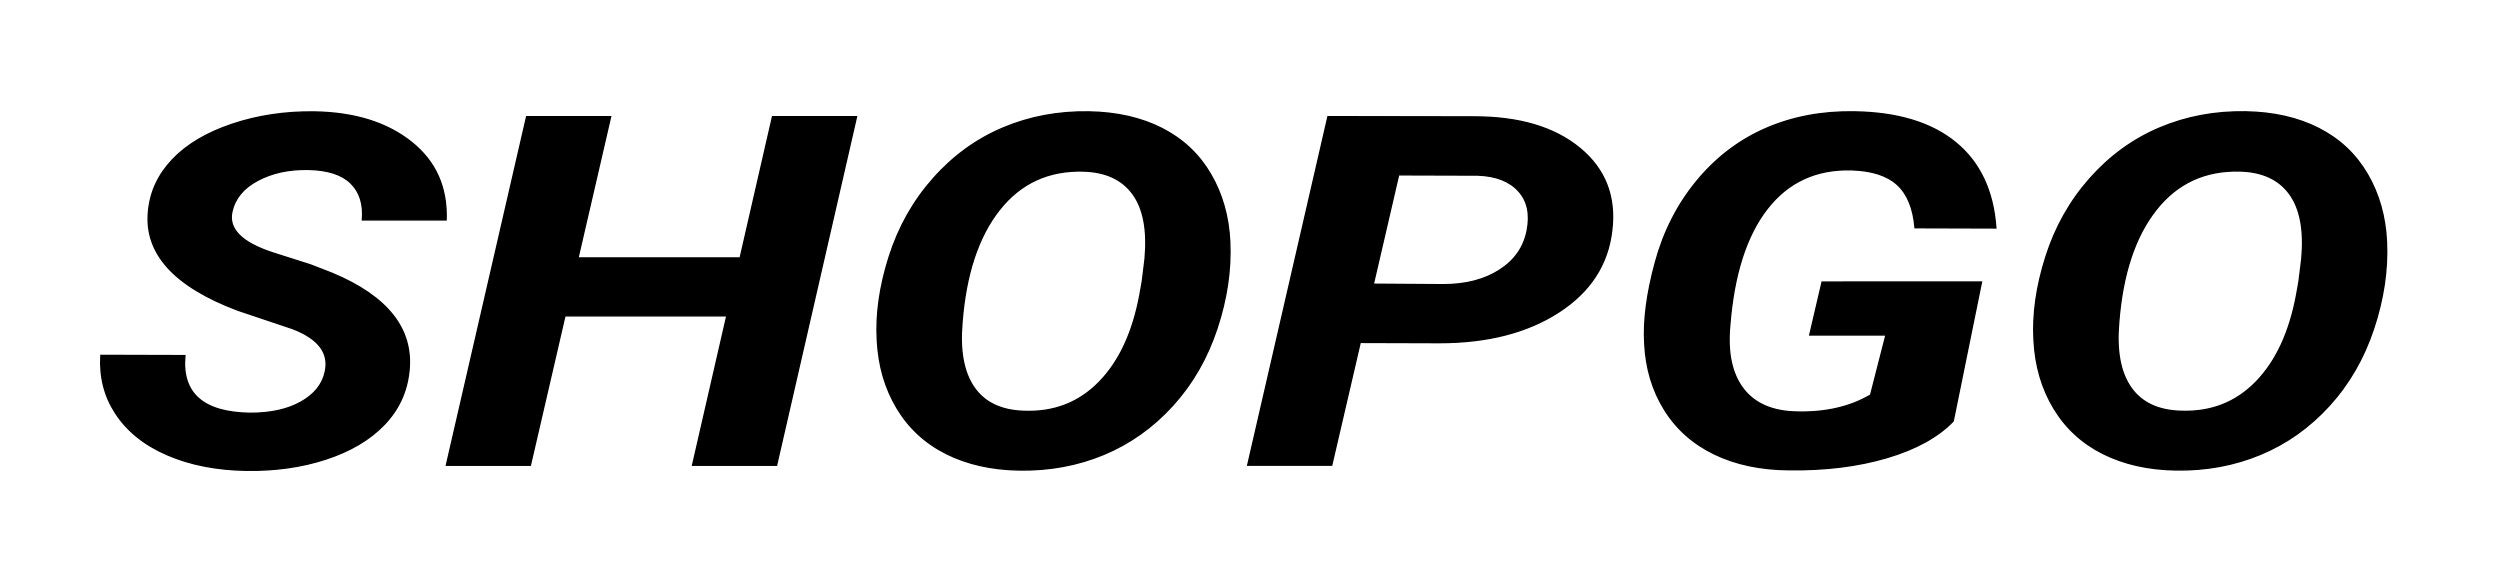
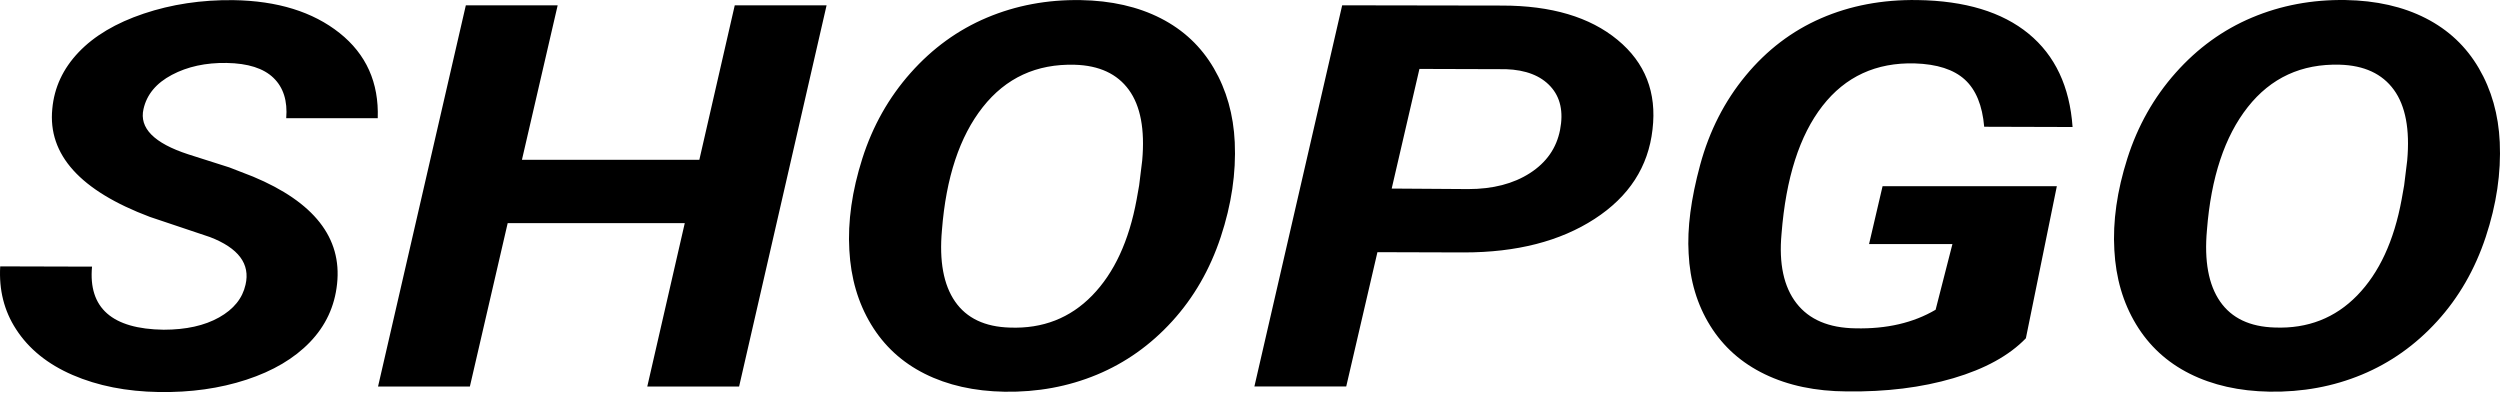
- <svg xmlns="http://www.w3.org/2000/svg" style="isolation:isolate" viewBox="0.941 -58.75 907.124 204.444" width="907.124" height="204.444">
-   <path d=" M 118.943 76.278 L 118.943 76.278 L 118.943 76.278 Q 121.357 65.942 107.128 60.471 L 107.128 60.471 L 87.206 53.784 L 87.206 53.784 Q 52.555 40.757 54.831 17.913 L 54.831 17.913 L 54.831 17.913 Q 55.795 7.317 63.568 -0.848 L 63.568 -0.848 L 63.568 -0.848 Q 71.342 -9.013 85.172 -13.661 L 85.172 -13.661 L 85.172 -13.661 Q 99.003 -18.308 114.91 -18.135 L 114.91 -18.135 L 114.91 -18.135 Q 136.844 -17.789 150.129 -7.236 L 150.129 -7.236 L 150.129 -7.236 Q 163.413 3.316 162.81 21.035 L 162.81 21.035 L 132.444 21.036 L 132.444 21.036 Q 133.156 12.437 128.218 7.661 L 128.218 7.661 L 128.218 7.661 Q 123.281 2.884 112.678 2.71 L 112.678 2.71 L 112.678 2.71 Q 102.282 2.537 94.495 6.663 L 94.495 6.663 L 94.495 6.663 Q 86.708 10.789 85.091 17.999 L 85.091 17.999 L 85.091 17.999 Q 82.905 27.466 99.94 33.024 L 99.94 33.024 L 113.57 37.366 L 121.406 40.406 L 121.406 40.406 Q 151.801 53.086 149.315 76.016 L 149.315 76.016 L 149.315 76.016 Q 148.13 87.221 140.305 95.342 L 140.305 95.342 L 140.305 95.342 Q 132.481 103.464 119.229 107.807 L 119.229 107.807 L 119.229 107.807 Q 105.978 112.151 90.177 111.891 L 90.177 111.891 L 90.177 111.891 Q 74.063 111.631 61.6 106.247 L 61.6 106.247 L 61.6 106.247 Q 49.137 100.862 42.804 91.048 L 42.804 91.048 L 42.804 91.048 Q 36.871 81.928 37.548 70.202 L 37.548 70.202 L 68.016 70.287 L 68.016 70.287 Q 66.102 90.873 91.781 91.219 L 91.781 91.219 L 91.781 91.219 Q 102.908 91.218 110.174 87.136 L 110.174 87.136 L 110.174 87.136 Q 117.441 83.053 118.943 76.278 Z  M 311.729 -16.408 L 282.708 110.058 L 252.238 110.059 L 264.676 55.86 L 205.92 55.863 L 193.378 110.062 L 162.908 110.064 L 192.034 -16.402 L 222.503 -16.403 L 210.651 34.843 L 269.511 34.84 L 281.259 -16.406 L 311.729 -16.408 L 311.729 -16.408 Z  M 370.751 111.791 L 370.751 111.791 L 370.751 111.791 Q 355.678 111.531 344.313 105.842 L 344.313 105.842 L 344.313 105.842 Q 332.949 100.154 326.48 89.427 L 326.48 89.427 L 326.48 89.427 Q 320.011 78.701 319.281 64.804 L 319.281 64.804 L 319.281 64.804 Q 318.454 50.559 323.597 34.403 L 323.597 34.403 L 323.597 34.403 Q 328.741 18.248 339.62 6 L 339.62 6 L 339.62 6 Q 350.5 -6.247 364.935 -12.328 L 364.935 -12.328 L 364.935 -12.328 Q 379.369 -18.408 396.002 -18.149 L 396.002 -18.149 L 396.002 -18.149 Q 411.283 -17.889 422.594 -12.113 L 422.594 -12.113 L 422.594 -12.113 Q 433.904 -6.338 440.215 4.476 L 440.215 4.476 L 440.215 4.476 Q 446.526 15.289 447.157 29.012 L 447.157 29.012 L 447.157 29.012 Q 447.856 44.299 442.505 60.455 L 442.505 60.455 L 442.505 60.455 Q 437.154 76.611 426.387 88.424 L 426.387 88.424 L 426.387 88.424 Q 415.621 100.237 401.399 106.144 L 401.399 106.144 L 401.399 106.144 Q 387.176 112.051 370.751 111.791 Z  M 414.599 48.036 L 415.432 43.345 L 416.447 35.094 L 416.447 35.094 Q 417.831 19.633 412.03 11.643 L 412.03 11.643 L 412.03 11.643 Q 406.228 3.652 394.069 3.305 L 394.069 3.305 L 394.069 3.305 Q 375.05 2.785 363.545 17.377 L 363.545 17.377 L 363.545 17.377 Q 352.041 31.97 350.002 58.201 L 350.002 58.201 L 350.002 58.201 Q 348.619 73.575 354.362 81.869 L 354.362 81.869 L 354.362 81.869 Q 360.105 90.164 372.577 90.511 L 372.577 90.511 L 372.577 90.511 Q 388.89 91.118 399.852 79.87 L 399.852 79.87 L 399.852 79.87 Q 410.813 68.621 414.599 48.036 L 414.599 48.036 L 414.599 48.036 Z  M 523.193 65.576 L 494.493 65.49 L 484.142 110.048 L 453.672 110.05 L 482.797 -16.416 L 535.832 -16.331 L 535.832 -16.331 Q 560.374 -16.332 574.16 -4.955 L 574.16 -4.955 L 574.16 -4.955 Q 587.946 6.423 585.77 24.75 L 585.77 24.75 L 585.77 24.75 Q 583.692 43.337 566.546 54.456 L 566.546 54.456 L 566.546 54.456 Q 549.399 65.575 523.193 65.576 L 523.193 65.576 L 523.193 65.576 Z  M 508.43 4.69 L 499.227 44.384 L 524.597 44.556 L 524.597 44.556 Q 536.868 44.556 545.098 39.257 L 545.098 39.257 L 545.098 39.257 Q 553.327 33.958 555.088 24.925 L 555.088 24.925 L 555.088 24.925 Q 556.849 15.892 551.925 10.507 L 551.925 10.507 L 551.925 10.507 Q 547.001 5.122 537.13 4.775 L 537.13 4.775 L 508.43 4.69 L 508.43 4.69 Z  M 719.917 43.592 L 709.642 94.056 L 709.642 94.056 Q 701.339 102.655 685.585 107.303 L 685.585 107.303 L 685.585 107.303 Q 669.83 111.951 650.182 111.691 L 650.182 111.691 L 650.182 111.691 Q 634.689 111.605 623.062 106.003 L 623.062 106.003 L 623.062 106.003 Q 611.436 100.401 604.91 89.892 L 604.91 89.892 L 604.91 89.892 Q 598.384 79.383 597.748 65.92 L 597.748 65.92 L 597.748 65.92 Q 596.987 53.412 601.575 36.518 L 601.575 36.518 L 601.575 36.518 Q 606.162 19.624 616.689 6.899 L 616.689 6.899 L 616.689 6.899 Q 627.215 -5.826 641.707 -12.124 L 641.707 -12.124 L 641.707 -12.124 Q 656.198 -18.421 673.663 -18.162 L 673.663 -18.162 L 673.663 -18.162 Q 697.365 -17.815 710.54 -7.002 L 710.54 -7.002 L 710.54 -7.002 Q 723.714 3.811 725.137 23.962 L 725.137 23.962 L 695.813 23.876 L 695.813 23.876 Q 694.905 13.28 689.402 8.242 L 689.402 8.242 L 689.402 8.242 Q 683.898 3.205 672.779 2.858 L 672.779 2.858 L 672.779 2.858 Q 653.552 2.338 642.151 16.974 L 642.151 16.974 L 642.151 16.974 Q 630.75 31.61 628.571 59.404 L 628.571 59.404 L 628.571 59.404 Q 627.201 74.257 633.518 82.421 L 633.518 82.421 L 633.518 82.421 Q 639.836 90.585 653.143 90.758 L 653.143 90.758 L 653.143 90.758 Q 668.631 91.105 679.695 84.59 L 679.695 84.59 L 685.276 62.789 L 657.614 62.79 L 662.097 43.594 L 719.917 43.592 L 719.917 43.592 Z  M 790.466 111.771 L 790.466 111.771 L 790.466 111.771 Q 775.393 111.511 764.028 105.823 L 764.028 105.823 L 764.028 105.823 Q 752.664 100.134 746.195 89.408 L 746.195 89.408 L 746.195 89.408 Q 739.726 78.681 738.996 64.784 L 738.996 64.784 L 738.996 64.784 Q 738.169 50.539 743.312 34.384 L 743.312 34.384 L 743.312 34.384 Q 748.455 18.228 759.335 5.981 L 759.335 5.981 L 759.335 5.981 Q 770.215 -6.267 784.65 -12.347 L 784.65 -12.347 L 784.65 -12.347 Q 799.084 -18.428 815.717 -18.168 L 815.717 -18.168 L 815.717 -18.168 Q 830.998 -17.909 842.309 -12.133 L 842.309 -12.133 L 842.309 -12.133 Q 853.619 -6.358 859.93 4.456 L 859.93 4.456 L 859.93 4.456 Q 866.241 15.269 866.871 28.993 L 866.871 28.993 L 866.871 28.993 Q 867.571 44.28 862.22 60.435 L 862.22 60.435 L 862.22 60.435 Q 856.868 76.591 846.102 88.404 L 846.102 88.404 L 846.102 88.404 Q 835.336 100.217 821.113 106.124 L 821.113 106.124 L 821.113 106.124 Q 806.891 112.031 790.466 111.771 Z  M 834.314 48.016 L 835.147 43.326 L 836.162 35.074 L 836.162 35.074 Q 837.546 19.614 831.745 11.623 L 831.745 11.623 L 831.745 11.623 Q 825.943 3.632 813.783 3.285 L 813.783 3.285 L 813.783 3.285 Q 794.764 2.765 783.26 17.358 L 783.26 17.358 L 783.26 17.358 Q 771.756 31.95 769.716 58.181 L 769.716 58.181 L 769.716 58.181 Q 768.334 73.555 774.077 81.85 L 774.077 81.85 L 774.077 81.85 Q 779.82 90.144 792.292 90.491 L 792.292 90.491 L 792.292 90.491 Q 808.605 91.098 819.566 79.85 L 819.566 79.85 L 819.566 79.85 Q 830.528 68.601 834.314 48.016 L 834.314 48.016 L 834.314 48.016 Z " fill-rule="evenodd" fill="rgb(0,0,0)" vector-effect="non-scaling-stroke" stroke-width="0.5" stroke="rgb(0,0,0)" stroke-linejoin="miter" stroke-linecap="square" stroke-miterlimit="3" />
+ <svg xmlns="http://www.w3.org/2000/svg" style="isolation:isolate" viewBox="280 247 829.473 130.084" width="829.473" height="130.084">
+   <path d=" M 361.464 341.457 L 361.464 341.457 L 361.464 341.457 Q 363.878 331.121 349.649 325.65 L 349.649 325.65 L 329.727 318.963 L 329.727 318.963 Q 295.076 305.936 297.352 283.092 L 297.352 283.092 L 297.352 283.092 Q 298.316 272.496 306.089 264.331 L 306.089 264.331 L 306.089 264.331 Q 313.863 256.166 327.693 251.518 L 327.693 251.518 L 327.693 251.518 Q 341.524 246.871 357.431 247.044 L 357.431 247.044 L 357.431 247.044 Q 379.365 247.39 392.65 257.943 L 392.65 257.943 L 392.65 257.943 Q 405.934 268.495 405.331 286.214 L 405.331 286.214 L 374.965 286.215 L 374.965 286.215 Q 375.677 277.616 370.739 272.84 L 370.739 272.84 L 370.739 272.84 Q 365.802 268.063 355.199 267.889 L 355.199 267.889 L 355.199 267.889 Q 344.803 267.716 337.016 271.842 L 337.016 271.842 L 337.016 271.842 Q 329.229 275.968 327.612 283.178 L 327.612 283.178 L 327.612 283.178 Q 325.426 292.645 342.461 298.203 L 342.461 298.203 L 356.091 302.545 L 363.927 305.585 L 363.927 305.585 Q 394.322 318.265 391.836 341.195 L 391.836 341.195 L 391.836 341.195 Q 390.651 352.4 382.826 360.521 L 382.826 360.521 L 382.826 360.521 Q 375.002 368.643 361.75 372.986 L 361.75 372.986 L 361.75 372.986 Q 348.499 377.33 332.698 377.07 L 332.698 377.07 L 332.698 377.07 Q 316.584 376.81 304.121 371.426 L 304.121 371.426 L 304.121 371.426 Q 291.658 366.041 285.325 356.227 L 285.325 356.227 L 285.325 356.227 Q 279.392 347.107 280.069 335.381 L 280.069 335.381 L 310.537 335.466 L 310.537 335.466 Q 308.623 356.052 334.302 356.398 L 334.302 356.398 L 334.302 356.398 Q 345.429 356.397 352.695 352.315 L 352.695 352.315 L 352.695 352.315 Q 359.962 348.232 361.464 341.457 Z  M 554.25 248.771 L 525.229 375.237 L 494.759 375.238 L 507.197 321.039 L 448.441 321.042 L 435.899 375.241 L 405.429 375.243 L 434.555 248.777 L 465.024 248.776 L 453.172 300.022 L 512.032 300.019 L 523.78 248.773 L 554.25 248.771 L 554.25 248.771 Z  M 613.272 376.97 L 613.272 376.97 L 613.272 376.97 Q 598.199 376.71 586.834 371.021 L 586.834 371.021 L 586.834 371.021 Q 575.47 365.333 569.001 354.606 L 569.001 354.606 L 569.001 354.606 Q 562.532 343.88 561.802 329.983 L 561.802 329.983 L 561.802 329.983 Q 560.975 315.738 566.118 299.582 L 566.118 299.582 L 566.118 299.582 Q 571.262 283.427 582.141 271.179 L 582.141 271.179 L 582.141 271.179 Q 593.021 258.932 607.456 252.851 L 607.456 252.851 L 607.456 252.851 Q 621.89 246.771 638.523 247.03 L 638.523 247.03 L 638.523 247.03 Q 653.804 247.29 665.115 253.066 L 665.115 253.066 L 665.115 253.066 Q 676.425 258.841 682.736 269.655 L 682.736 269.655 L 682.736 269.655 Q 689.047 280.468 689.678 294.191 L 689.678 294.191 L 689.678 294.191 Q 690.377 309.478 685.026 325.634 L 685.026 325.634 L 685.026 325.634 Q 679.675 341.79 668.908 353.603 L 668.908 353.603 L 668.908 353.603 Q 658.142 365.416 643.92 371.323 L 643.92 371.323 L 643.92 371.323 Q 629.697 377.23 613.272 376.97 Z  M 657.12 313.215 L 657.953 308.524 L 658.968 300.273 L 658.968 300.273 Q 660.352 284.812 654.551 276.822 L 654.551 276.822 L 654.551 276.822 Q 648.749 268.831 636.59 268.484 L 636.59 268.484 L 636.59 268.484 Q 617.571 267.964 606.066 282.556 L 606.066 282.556 L 606.066 282.556 Q 594.562 297.149 592.523 323.38 L 592.523 323.38 L 592.523 323.38 Q 591.14 338.754 596.883 347.048 L 596.883 347.048 L 596.883 347.048 Q 602.626 355.343 615.098 355.69 L 615.098 355.69 L 615.098 355.69 Q 631.411 356.297 642.373 345.049 L 642.373 345.049 L 642.373 345.049 Q 653.334 333.8 657.12 313.215 L 657.12 313.215 L 657.12 313.215 Z  M 765.714 330.755 L 737.014 330.669 L 726.663 375.227 L 696.193 375.229 L 725.318 248.763 L 778.353 248.848 L 778.353 248.848 Q 802.895 248.847 816.681 260.224 L 816.681 260.224 L 816.681 260.224 Q 830.467 271.602 828.291 289.929 L 828.291 289.929 L 828.291 289.929 Q 826.213 308.516 809.067 319.635 L 809.067 319.635 L 809.067 319.635 Q 791.92 330.754 765.714 330.755 L 765.714 330.755 L 765.714 330.755 Z  M 750.951 269.869 L 741.748 309.563 L 767.118 309.735 L 767.118 309.735 Q 779.389 309.735 787.619 304.436 L 787.619 304.436 L 787.619 304.436 Q 795.848 299.137 797.609 290.104 L 797.609 290.104 L 797.609 290.104 Q 799.37 281.071 794.446 275.686 L 794.446 275.686 L 794.446 275.686 Q 789.522 270.301 779.651 269.954 L 779.651 269.954 L 750.951 269.869 L 750.951 269.869 Z  M 962.438 308.771 L 952.163 359.235 L 952.163 359.235 Q 943.86 367.834 928.106 372.482 L 928.106 372.482 L 928.106 372.482 Q 912.351 377.13 892.703 376.87 L 892.703 376.87 L 892.703 376.87 Q 877.21 376.784 865.583 371.182 L 865.583 371.182 L 865.583 371.182 Q 853.957 365.58 847.431 355.071 L 847.431 355.071 L 847.431 355.071 Q 840.905 344.562 840.269 331.099 L 840.269 331.099 L 840.269 331.099 Q 839.508 318.591 844.096 301.697 L 844.096 301.697 L 844.096 301.697 Q 848.683 284.803 859.21 272.078 L 859.21 272.078 L 859.21 272.078 Q 869.736 259.353 884.228 253.055 L 884.228 253.055 L 884.228 253.055 Q 898.719 246.758 916.184 247.017 L 916.184 247.017 L 916.184 247.017 Q 939.886 247.364 953.061 258.177 L 953.061 258.177 L 953.061 258.177 Q 966.235 268.99 967.658 289.141 L 967.658 289.141 L 938.334 289.055 L 938.334 289.055 Q 937.426 278.459 931.923 273.421 L 931.923 273.421 L 931.923 273.421 Q 926.419 268.384 915.3 268.037 L 915.3 268.037 L 915.3 268.037 Q 896.073 267.517 884.672 282.153 L 884.672 282.153 L 884.672 282.153 Q 873.271 296.789 871.092 324.583 L 871.092 324.583 L 871.092 324.583 Q 869.722 339.436 876.039 347.6 L 876.039 347.6 L 876.039 347.6 Q 882.357 355.764 895.664 355.937 L 895.664 355.937 L 895.664 355.937 Q 911.152 356.284 922.216 349.769 L 922.216 349.769 L 927.797 327.968 L 900.135 327.969 L 904.618 308.773 L 962.438 308.771 L 962.438 308.771 Z  M 1032.987 376.95 L 1032.987 376.95 L 1032.987 376.95 Q 1017.914 376.69 1006.549 371.002 L 1006.549 371.002 L 1006.549 371.002 Q 995.185 365.313 988.716 354.587 L 988.716 354.587 L 988.716 354.587 Q 982.247 343.86 981.517 329.963 L 981.517 329.963 L 981.517 329.963 Q 980.69 315.718 985.833 299.563 L 985.833 299.563 L 985.833 299.563 Q 990.976 283.407 1001.856 271.16 L 1001.856 271.16 L 1001.856 271.16 Q 1012.736 258.912 1027.171 252.832 L 1027.171 252.832 L 1027.171 252.832 Q 1041.605 246.751 1058.238 247.011 L 1058.238 247.011 L 1058.238 247.011 Q 1073.519 247.27 1084.83 253.046 L 1084.83 253.046 L 1084.83 253.046 Q 1096.14 258.821 1102.451 269.635 L 1102.451 269.635 L 1102.451 269.635 Q 1108.762 280.448 1109.392 294.172 L 1109.392 294.172 L 1109.392 294.172 Q 1110.092 309.459 1104.741 325.614 L 1104.741 325.614 L 1104.741 325.614 Q 1099.389 341.77 1088.623 353.583 L 1088.623 353.583 L 1088.623 353.583 Q 1077.857 365.396 1063.634 371.303 L 1063.634 371.303 L 1063.634 371.303 Q 1049.412 377.21 1032.987 376.95 Z  M 1076.835 313.195 L 1077.668 308.505 L 1078.683 300.253 L 1078.683 300.253 Q 1080.067 284.793 1074.266 276.802 L 1074.266 276.802 L 1074.266 276.802 Q 1068.464 268.811 1056.304 268.464 L 1056.304 268.464 L 1056.304 268.464 Q 1037.285 267.944 1025.781 282.537 L 1025.781 282.537 L 1025.781 282.537 Q 1014.277 297.129 1012.237 323.36 L 1012.237 323.36 L 1012.237 323.36 Q 1010.855 338.734 1016.598 347.029 L 1016.598 347.029 L 1016.598 347.029 Q 1022.341 355.323 1034.813 355.67 L 1034.813 355.67 L 1034.813 355.67 Q 1051.126 356.277 1062.087 345.029 L 1062.087 345.029 L 1062.087 345.029 Q 1073.049 333.78 1076.835 313.195 L 1076.835 313.195 L 1076.835 313.195 Z " fill-rule="evenodd" fill="rgb(0,0,0)" />
</svg>
